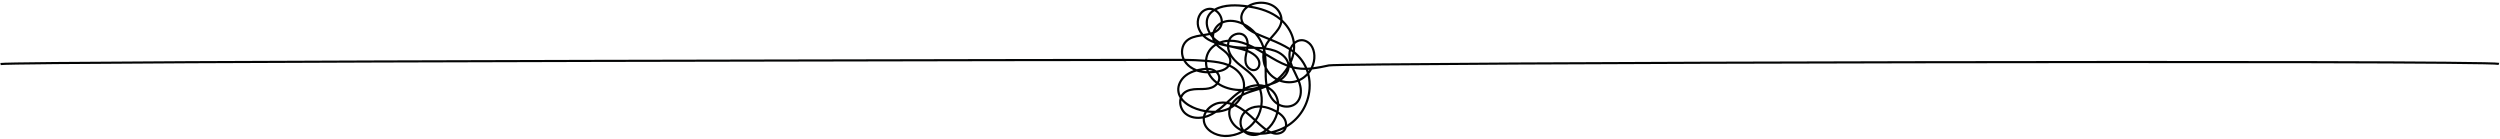
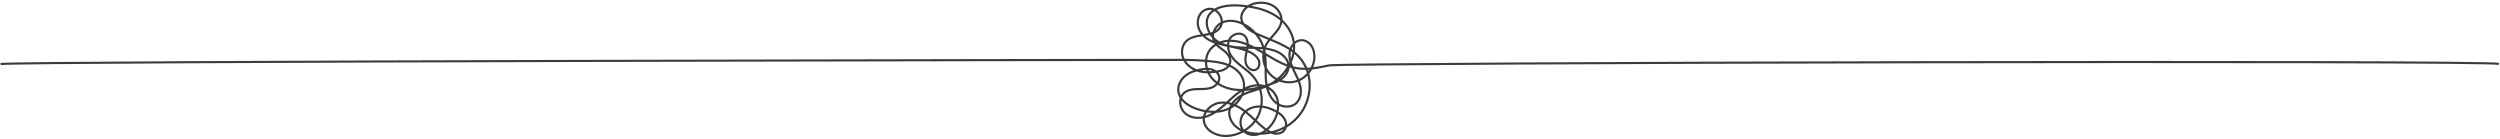
<svg xmlns="http://www.w3.org/2000/svg" width="100%" height="100%" viewBox="0 0 21260 1182" version="1.1" xml:space="preserve" style="fill-rule:evenodd;clip-rule:evenodd;stroke-linejoin:round;stroke-miterlimit:2;">
-   <g id="chaos5" transform="matrix(23.5983,0,0,23.5983,9196.75,-611.062)">
-     <path d="M61.172,27.998C64.292,28.507 68.36,29.66 71.622,32.262C71.399,30.902 70.586,29.575 69.375,28.683C67.973,27.65 66.079,27.155 64.05,27.295C63,27.366 62.023,27.611 61.172,27.998ZM53.697,33.01C54.923,33.01 56.216,33.264 57.509,33.769C57.468,33.664 57.43,33.558 57.397,33.45C57.021,32.237 57.211,30.992 57.96,29.754C58.244,29.285 58.601,28.859 59.019,28.478C56.231,28.134 51.875,27.901 48.718,29.477C50.011,30.374 50.887,31.918 50.958,33.486C51.807,33.167 52.731,33.01 53.697,33.01ZM49.975,34.885C49.285,35.385 48.707,36.068 48.317,36.845C49.13,36.337 49.694,35.663 49.975,34.885ZM47.943,29.917C47.703,30.072 47.473,30.24 47.253,30.422C45.711,31.701 45.48,33.32 45.556,34.452C45.628,35.506 45.995,36.606 46.573,37.613C46.806,37.542 47.033,37.464 47.257,37.375C47.264,37.355 47.271,37.334 47.277,37.314C47.764,35.836 48.841,34.548 50.176,33.835C50.18,33.747 50.18,33.658 50.177,33.569C50.128,32.094 49.233,30.636 47.943,29.917ZM46.267,29.468C45.603,29.468 44.932,29.669 44.292,30.069C42.49,31.193 41.776,33.934 42.701,36.178C43.015,36.937 43.428,37.588 43.92,38.151C44.548,38.059 45.18,37.958 45.795,37.818C45.216,36.756 44.849,35.609 44.773,34.505C44.646,32.619 45.33,30.999 46.753,29.819C46.856,29.732 46.963,29.649 47.07,29.568C46.806,29.501 46.536,29.468 46.267,29.468ZM47.01,38.299C47.021,38.315 47.031,38.33 47.042,38.346C47.045,38.325 47.048,38.306 47.05,38.285C47.036,38.29 47.023,38.294 47.01,38.299ZM62.896,37.547C62.938,37.566 62.978,37.584 63.017,37.602C64.307,38.188 65.649,38.734 66.947,39.262C67.221,39.373 67.495,39.485 67.77,39.598C68.077,39.23 68.396,38.871 68.708,38.518C70.137,36.906 71.485,35.382 71.666,33.407C71.669,33.381 71.671,33.354 71.673,33.327C68.431,30.481 64.159,29.27 60.952,28.758C60.709,28.719 60.417,28.672 60.085,28.623C59.484,29.051 58.989,29.569 58.632,30.16C58.003,31.198 57.839,32.228 58.147,33.219C58.263,33.594 58.44,33.95 58.658,34.284C60.265,35.099 61.7,36.215 62.896,37.547ZM44.608,38.839C45.376,39.515 46.275,40.037 47.248,40.459C47.152,40.183 47.084,39.897 47.045,39.603C46.746,39.264 46.47,38.902 46.22,38.524C45.69,38.656 45.149,38.754 44.608,38.839ZM48.301,40.869C48.369,40.894 48.438,40.917 48.506,40.94C48.408,40.869 48.312,40.796 48.217,40.721C48.244,40.772 48.273,40.821 48.301,40.869ZM53.737,40.18C55.528,40.199 57.455,40.604 59.489,41.389C59.422,40.515 59.153,39.627 58.469,39.021C57.939,38.551 57.206,38.344 56.397,38.428C55.433,38.532 54.534,39.035 53.994,39.775C53.9,39.904 53.815,40.038 53.737,40.18ZM50.822,41.337C51.348,41.565 51.89,41.755 52.445,41.913C52.47,41.605 52.517,41.302 52.588,41.009C52.476,41.02 52.364,41.031 52.253,41.046C51.763,41.107 51.284,41.205 50.822,41.337ZM63.956,38.872C64.762,40.008 65.408,41.255 65.863,42.576C66.041,42.147 66.252,41.73 66.495,41.33C66.726,40.953 66.983,40.589 67.256,40.235C67.055,40.153 66.853,40.071 66.651,39.989C65.765,39.627 64.856,39.258 63.956,38.872ZM53.216,42.113C55.172,42.565 57.258,42.676 59.296,42.701L59.462,42.703C59.478,42.553 59.491,42.396 59.499,42.236C59.431,42.208 59.362,42.181 59.295,42.155C57.192,41.334 55.185,40.937 53.411,40.965C53.301,41.328 53.236,41.714 53.216,42.113ZM60.251,42.71L60.542,42.713C60.565,42.713 60.589,42.713 60.611,42.714C60.496,42.661 60.381,42.609 60.265,42.558C60.261,42.609 60.256,42.659 60.251,42.71ZM62.445,42.736C63.341,42.754 64.24,42.79 65.135,42.868C64.547,41.146 63.614,39.551 62.418,38.189C61.283,37.646 59.297,36.527 58.133,34.899C58.132,34.899 58.131,34.898 58.13,34.898C55.569,33.647 52.958,33.452 50.916,34.349C50.727,35.638 49.965,36.745 48.718,37.52C48.456,37.683 48.187,37.824 47.91,37.95C47.804,38.399 47.767,38.844 47.799,39.272C48.274,39.781 48.808,40.227 49.379,40.583C49.524,40.674 49.672,40.761 49.821,40.844C50.558,40.565 51.343,40.368 52.155,40.267C52.387,40.239 52.62,40.217 52.856,40.202C52.992,39.885 53.161,39.586 53.361,39.312C54.029,38.398 55.132,37.776 56.313,37.648C57.335,37.537 58.291,37.816 58.988,38.433C59.815,39.166 60.258,40.3 60.291,41.714C61.021,42.026 61.738,42.37 62.445,42.736ZM68.532,39.911C70.762,40.835 73.003,41.835 75.065,43.133C75.334,42.524 75.705,41.948 76.161,41.459C75.876,39.074 74.827,36.776 73.039,34.702C72.825,34.455 72.605,34.217 72.377,33.989C72.012,35.971 70.633,37.529 69.296,39.037C69.041,39.325 68.783,39.615 68.532,39.911ZM58.796,43.478C58.969,43.532 59.141,43.589 59.312,43.649C59.322,43.595 59.333,43.54 59.344,43.487L59.286,43.487C59.123,43.484 58.959,43.482 58.796,43.478ZM75.731,43.566C75.886,43.671 76.038,43.78 76.189,43.889C76.23,43.46 76.246,43.033 76.239,42.608C76.037,42.909 75.866,43.233 75.731,43.566ZM63.995,43.575C64.443,43.829 64.888,44.087 65.329,44.348C65.36,44.19 65.396,44.033 65.435,43.877C65.418,43.812 65.4,43.745 65.383,43.68C64.922,43.634 64.459,43.601 63.995,43.575ZM49.219,41.987C49.686,42.429 50.226,42.826 50.782,43.237C51.042,43.428 51.301,43.619 51.553,43.815C52.108,44.247 52.705,44.796 53.175,45.44C53.134,45.358 53.094,45.275 53.055,45.191C52.69,44.4 52.486,43.569 52.439,42.756C51.374,42.531 50.283,42.291 49.219,41.987ZM75.482,44.348C75.457,44.458 75.436,44.57 75.418,44.68C75.293,45.471 75.326,46.266 75.457,47.038C75.735,46.286 75.94,45.531 76.069,44.78C75.878,44.632 75.683,44.489 75.482,44.348ZM37.192,47.082C39.64,47.102 42.086,47.209 44.529,47.406C44.653,46.204 45.034,45.053 45.685,44.052C46.261,43.166 47.046,42.397 47.976,41.783C47.911,41.699 47.849,41.614 47.789,41.525C46.211,40.949 44.754,40.164 43.613,38.988L42.997,39.077C41.117,39.359 39.203,39.801 37.936,41.118C36.538,42.573 36.221,45.001 37.163,47.021C37.173,47.041 37.183,47.062 37.192,47.082ZM66.526,43.028C67.637,43.188 68.732,43.434 69.799,43.813C71.818,44.531 74.169,46.138 74.847,48.466C74.876,48.406 74.904,48.345 74.934,48.283C74.607,47.107 74.441,45.837 74.643,44.559C74.678,44.335 74.728,44.111 74.792,43.888C72.674,42.535 70.334,41.502 68.01,40.544C67.702,40.933 67.414,41.33 67.165,41.739C66.914,42.15 66.701,42.582 66.526,43.028ZM45.327,47.473C45.629,47.5 45.93,47.528 46.231,47.557C48.33,47.762 50.75,48.057 52.981,48.958C53.123,48.673 53.214,48.374 53.243,48.073C53.394,46.576 52.145,45.268 51.071,44.434C50.825,44.242 50.571,44.056 50.317,43.868C49.69,43.406 49.049,42.934 48.498,42.378C47.619,42.942 46.878,43.655 46.343,44.48C45.771,45.361 45.436,46.391 45.327,47.473ZM66.474,45.031C66.615,45.115 66.758,45.201 66.899,45.286C69.243,46.698 71.644,48.141 74.192,49.113C73.793,46.839 71.493,45.248 69.535,44.551C68.481,44.176 67.385,43.938 66.27,43.784C66.261,43.816 66.252,43.848 66.243,43.879C66.335,44.261 66.41,44.645 66.474,45.031ZM75.214,49.473C75.255,49.487 75.295,49.499 75.336,49.512C75.316,49.459 75.297,49.406 75.277,49.353C75.256,49.393 75.235,49.433 75.214,49.473ZM76.916,44.45C78.889,46.062 80.388,48.049 81.355,50.291C81.773,50.275 82.19,50.245 82.608,50.207C83.271,48.877 83.612,47.39 83.537,45.898C83.488,44.934 83.247,43.544 82.375,42.396C81.604,41.378 80.417,40.716 79.295,40.769C78.408,40.78 77.619,41.157 76.984,41.737C77.063,42.633 77.04,43.539 76.916,44.45ZM76.288,49.786C76.701,49.893 77.119,49.985 77.541,50.06C78.523,50.234 79.511,50.308 80.5,50.308C79.64,48.43 78.381,46.749 76.762,45.346C76.597,46.136 76.355,46.928 76.035,47.717C75.95,47.929 75.861,48.138 75.768,48.345C75.919,48.846 76.099,49.328 76.288,49.786ZM59.884,44.711C59.588,46.035 59.309,47.285 59.578,48.51C59.771,49.384 60.44,50.221 61.244,50.592C61.62,50.765 62.192,50.907 62.769,50.603C63.644,50.137 63.89,48.943 63.623,48.057C63.365,47.196 62.693,46.389 61.627,45.658C61.065,45.275 60.483,44.968 59.884,44.711ZM37.643,47.871C38.512,49.171 39.876,50.218 41.532,50.844C42.116,50.696 42.737,50.572 43.397,50.474C43.801,50.413 44.25,50.358 44.722,50.331C44.558,49.621 44.478,48.901 44.485,48.19C42.207,48.006 39.925,47.9 37.643,47.871ZM45.546,50.323C46.119,50.343 46.706,50.426 47.273,50.612C47.776,50.777 48.234,51.022 48.628,51.325C49.586,51.183 50.68,50.96 51.594,50.409C51.96,50.189 52.277,49.921 52.534,49.625C50.44,48.809 48.15,48.532 46.154,48.338C45.866,48.31 45.577,48.282 45.289,48.257C45.289,48.943 45.375,49.639 45.546,50.323ZM81.663,51.063C81.718,51.212 81.77,51.362 81.82,51.513C81.933,51.357 82.041,51.197 82.144,51.033C81.983,51.045 81.823,51.055 81.663,51.063ZM43.154,51.306C43.768,51.43 44.41,51.507 45.087,51.537C45.033,51.395 44.983,51.251 44.937,51.108C44.431,51.125 43.944,51.185 43.512,51.249C43.392,51.268 43.272,51.286 43.154,51.306ZM45.786,51.121C45.837,51.266 45.892,51.409 45.95,51.551C46.402,51.546 46.869,51.522 47.352,51.479C47.247,51.434 47.14,51.394 47.029,51.358C46.626,51.225 46.205,51.153 45.786,51.121ZM66.773,50.194C67.08,50.852 67.47,51.471 67.94,52.031C68.656,52.884 69.541,53.576 70.521,54.09C71.904,52.907 73.106,51.49 74.066,49.905C71.44,48.925 68.995,47.463 66.607,46.027C66.76,47.413 66.774,48.815 66.773,50.194ZM73.811,51.694C73.113,52.64 72.328,53.512 71.471,54.297C71.622,54.197 71.77,54.091 71.914,53.981C72.767,53.33 73.415,52.537 73.811,51.694ZM76.685,50.688C76.695,50.71 76.705,50.733 76.716,50.754C76.926,51.206 77.147,51.655 77.367,52.103C77.731,52.841 78.1,53.592 78.425,54.364C79.494,53.862 80.444,53.133 81.228,52.252C81.111,51.859 80.98,51.471 80.831,51.091C79.7,51.103 78.547,51.034 77.404,50.831C77.163,50.789 76.923,50.74 76.685,50.688ZM72.176,54.763C73.972,55.297 75.929,55.293 77.699,54.663C77.382,53.91 77.02,53.174 76.663,52.449C76.44,51.995 76.218,51.542 76.005,51.086C75.908,50.879 75.812,50.665 75.715,50.445C75.481,50.379 75.248,50.309 75.018,50.235C74.871,51.84 73.922,53.436 72.391,54.604C72.319,54.658 72.248,54.711 72.176,54.763ZM46.315,52.328C46.614,52.892 46.978,53.427 47.402,53.917C47.846,54.428 48.349,54.897 48.903,55.319C49.204,54.793 49.347,54.206 49.238,53.611C49.141,53.072 48.838,52.564 48.394,52.151C47.671,52.247 46.98,52.307 46.315,52.328ZM66.769,51.777C66.771,53.187 66.806,54.69 67.035,56.171C67.354,56.074 67.675,55.975 67.995,55.869C68.645,55.499 69.27,55.082 69.865,54.622C68.911,54.081 68.05,53.381 67.34,52.535C67.135,52.292 66.945,52.039 66.769,51.777ZM64.109,56.232C64.725,56.262 65.321,56.355 65.889,56.513C66.019,56.476 66.148,56.438 66.277,56.4C65.974,54.522 65.981,52.633 65.985,50.922L65.986,50.758C65.986,50.625 65.987,50.491 65.987,50.358C65.273,48.746 65.005,46.937 65.2,45.183C64.231,44.608 63.247,44.04 62.246,43.516C61.675,43.506 61.104,43.501 60.537,43.497L60.141,43.494C60.134,43.53 60.127,43.565 60.121,43.601C60.1,43.711 60.077,43.821 60.055,43.931C60.743,44.216 61.415,44.564 62.07,45.011C63.288,45.846 64.064,46.794 64.375,47.831C64.727,49.003 64.413,50.615 63.138,51.295C62.467,51.653 61.679,51.656 60.915,51.304C59.9,50.835 59.055,49.781 58.813,48.678C58.505,47.281 58.817,45.882 59.121,44.531C59.129,44.494 59.137,44.458 59.145,44.423C58.123,44.058 57.057,43.806 55.956,43.545L55.102,43.341C54.502,43.195 53.876,43.06 53.236,42.925C53.3,43.572 53.477,44.231 53.768,44.863C54.584,46.638 56.13,48.029 57.385,49.043C57.777,49.36 58.177,49.669 58.577,49.978C59.69,50.839 60.841,51.731 61.825,52.787C62.772,53.805 63.536,54.974 64.109,56.232ZM53.699,49.275C55.873,50.313 57.512,51.879 58.349,53.737C58.878,54.909 59.056,56.145 58.958,57.363C60.376,56.676 61.844,56.297 63.243,56.232C62.725,55.174 62.058,54.19 61.251,53.323C60.311,52.312 59.186,51.441 58.097,50.599C57.692,50.285 57.289,49.973 56.893,49.653C55.855,48.815 54.627,47.728 53.719,46.368C53.961,46.917 54.088,47.515 54.024,48.151C53.985,48.534 53.874,48.913 53.699,49.275ZM63.592,57.005C62.403,57.017 61.148,57.281 59.911,57.794C61.171,57.651 62.415,57.409 63.636,57.114C63.621,57.078 63.606,57.041 63.592,57.005ZM49.552,55.777C51.5,57.048 53.973,57.808 56.666,57.922C57.078,57.94 57.49,57.943 57.898,57.934C57.974,57.889 58.05,57.844 58.127,57.801C58.309,56.55 58.179,55.267 57.634,54.059C56.863,52.35 55.328,50.903 53.283,49.945C52.948,50.382 52.513,50.772 51.998,51.081C51.155,51.589 50.207,51.846 49.323,52.006C49.674,52.446 49.914,52.946 50.01,53.47C50.161,54.302 49.961,55.092 49.552,55.777ZM58.745,58.684C58.687,58.927 58.617,59.168 58.538,59.407C59.398,59.018 60.292,58.699 61.185,58.411C60.379,58.539 59.565,58.634 58.745,58.684ZM41.494,51.665C40.021,52.066 38.81,52.642 37.822,53.407C36.112,54.736 35.143,56.702 35.291,58.54C35.343,59.171 35.509,59.75 35.759,60.279C35.972,59.886 36.243,59.531 36.568,59.224C38.025,57.847 40.194,57.641 41.699,57.606C42.023,57.598 42.351,57.596 42.678,57.594C44.052,57.586 45.474,57.577 46.736,57.109C47.368,56.875 47.979,56.465 48.441,55.952C47.839,55.494 47.292,54.987 46.811,54.431C46.25,53.785 45.789,53.077 45.429,52.333C44.107,52.306 42.9,52.115 41.785,51.762C41.688,51.731 41.591,51.698 41.494,51.665ZM67.455,58.069C68.04,60.034 69.067,61.632 70.402,62.669C70.397,62.632 70.391,62.595 70.385,62.558C70.059,60.624 69.051,59.086 67.455,58.069ZM53.178,62.709C53.478,62.777 53.773,62.856 54.063,62.946C54.863,61.784 56.039,60.746 57.514,59.923C57.665,59.573 57.795,59.215 57.899,58.852C56.19,59.931 54.662,61.334 53.178,62.709ZM54.834,63.212C54.907,63.24 54.98,63.269 55.052,63.298C55.691,62.735 56.267,62.071 56.745,61.342C55.975,61.905 55.331,62.535 54.834,63.212ZM71.255,63.231C73.218,64.301 75.737,64.103 77.174,62.742C78.74,61.262 78.876,58.819 78.481,57.026C78.359,56.473 78.19,55.928 77.99,55.392C75.851,56.161 73.457,56.087 71.332,55.303C70.379,55.85 69.346,56.249 68.314,56.59C67.995,56.77 67.672,56.939 67.344,57.096C69.441,58.217 70.759,60.057 71.158,62.428C71.202,62.692 71.234,62.959 71.255,63.231ZM36.24,61.107C37.732,63.247 40.535,64.385 41.574,64.747C42.653,65.123 43.73,65.399 44.785,65.574C45.92,63.99 47.773,62.859 49.626,62.567C50.504,62.427 51.37,62.432 52.207,62.537L52.548,62.223C53.865,61.003 55.213,59.755 56.701,58.708C56.679,58.707 56.655,58.706 56.633,58.705C53.784,58.584 51.162,57.773 49.09,56.41C48.525,57.057 47.775,57.561 47.009,57.845C45.616,58.361 44.125,58.369 42.683,58.378C42.359,58.38 42.037,58.382 41.717,58.389C40.342,58.422 38.368,58.603 37.107,59.794C36.724,60.156 36.432,60.602 36.24,61.107ZM55.834,63.64C56.963,64.174 57.971,64.823 58.807,65.445C58.884,65.501 58.961,65.559 59.037,65.617C60.264,64.587 61.914,63.962 63.703,63.888C63.947,63.876 64.192,63.877 64.44,63.887C64.713,62.042 64.575,60.136 64.058,58.342C63.67,58.465 63.283,58.582 62.9,58.699C61.503,59.125 60.058,59.566 58.725,60.185C58.513,60.283 58.306,60.387 58.106,60.493C57.551,61.676 56.764,62.757 55.834,63.64ZM52.464,63.368C51.625,64.14 50.756,64.913 49.838,65.625C51.059,65.425 52.202,65.061 53.233,64.533C53.345,64.23 53.48,63.93 53.639,63.637C53.255,63.526 52.863,63.435 52.464,63.368ZM65.223,63.947C66.747,64.124 68.35,64.651 70.008,65.521C70.114,65.577 70.226,65.637 70.341,65.7C70.461,65.026 70.514,64.351 70.494,63.692C68.677,62.538 67.305,60.526 66.617,57.991C66.579,57.849 66.542,57.705 66.508,57.562C66.471,57.545 66.435,57.53 66.397,57.515C65.872,57.729 65.337,57.921 64.801,58.101C65.35,59.991 65.5,62 65.223,63.947ZM45.697,65.702C46.578,65.802 47.443,65.832 48.282,65.789C49.392,65.034 50.431,64.153 51.424,63.255C50.873,63.228 50.314,63.253 49.748,63.342C48.233,63.58 46.716,64.47 45.697,65.702ZM45.183,66.428C44.963,66.792 44.786,67.178 44.663,67.578C44.91,67.506 45.149,67.425 45.379,67.339C45.937,67.127 46.476,66.872 46.999,66.582C46.401,66.564 45.796,66.512 45.183,66.428ZM36.006,62.074C35.977,62.317 35.966,62.567 35.977,62.823C36.031,64.275 36.729,65.714 37.796,66.577C39.547,67.995 41.832,68.169 43.788,67.79C43.898,67.266 44.087,66.764 44.339,66.292C43.341,66.109 42.329,65.841 41.316,65.488C39.006,64.683 37.184,63.491 36.006,62.074ZM59.668,66.114C60.693,66.945 61.664,67.844 62.608,68.726C62.938,68.226 63.23,67.702 63.48,67.156C63.846,66.358 64.118,65.522 64.301,64.667C64.108,64.66 63.922,64.663 63.736,64.671C62.182,64.737 60.749,65.256 59.668,66.114ZM71.055,66.124C71.923,66.679 72.855,67.44 73.474,68.479C73.912,69.215 74.131,70.041 74.131,70.833C78.525,68.028 81.407,63.239 81.803,57.892C81.924,56.244 81.805,54.652 81.461,53.145C80.669,53.949 79.743,54.617 78.716,55.094C78.931,55.668 79.114,56.254 79.247,56.858C79.689,58.86 79.517,61.607 77.713,63.313C76.108,64.83 73.487,65.135 71.28,64.12C71.269,64.781 71.191,65.454 71.055,66.124ZM63.19,69.267C64.102,70.115 65.042,70.974 66.021,71.749C66.218,71.906 66.424,72.066 66.639,72.221C66.913,71.987 67.183,71.731 67.446,71.456C68.752,70.098 69.698,68.329 70.166,66.504C69.999,66.407 69.824,66.311 69.643,66.215C68.055,65.382 66.529,64.881 65.089,64.721C64.897,65.67 64.599,66.598 64.192,67.483C63.907,68.106 63.57,68.701 63.19,69.267ZM53.876,65.08C53.757,65.468 53.683,65.863 53.656,66.261C53.523,68.231 54.642,70.366 56.504,71.703C56.801,71.916 57.117,72.113 57.451,72.292C56.639,70.652 56.781,68.489 57.91,66.849C58.076,66.609 58.26,66.38 58.46,66.164C58.42,66.134 58.38,66.104 58.339,66.073C57.462,65.422 56.388,64.738 55.186,64.205C54.797,64.516 54.39,64.792 53.969,65.029C53.938,65.046 53.907,65.063 53.876,65.08ZM59.081,66.649C58.889,66.851 58.713,67.066 58.557,67.294C57.423,68.941 57.44,71.19 58.572,72.604C59.953,71.759 61.179,70.661 62.152,69.372C61.164,68.45 60.149,67.506 59.081,66.649ZM67.31,72.677C67.629,72.877 67.964,73.062 68.314,73.216C69.665,72.908 70.987,72.457 72.251,71.866C72.614,71.697 72.97,71.515 73.316,71.321C73.433,70.536 73.26,69.653 72.8,68.881C72.377,68.171 71.747,67.537 70.858,66.936C70.336,68.808 69.352,70.607 68.013,71.999C67.782,72.239 67.548,72.465 67.31,72.677ZM66.675,73.201C66.498,73.336 66.321,73.463 66.142,73.583C66.455,73.548 66.768,73.505 67.078,73.455C66.94,73.373 66.807,73.288 66.675,73.201ZM69.789,73.64C70.831,73.756 72.09,73.486 72.798,72.577C72.838,72.527 72.876,72.474 72.911,72.419C72.803,72.473 72.693,72.526 72.583,72.577C71.677,73 70.742,73.355 69.789,73.64ZM59.312,73.06C60.331,73.374 61.468,73.574 62.715,73.658C63.231,73.694 63.748,73.704 64.266,73.7C64.852,73.464 65.434,73.138 66.001,72.726C65.84,72.605 65.684,72.484 65.532,72.364C64.558,71.591 63.629,70.746 62.728,69.908C61.782,71.144 60.617,72.21 59.312,73.06ZM44.486,68.438C44.45,68.782 44.455,69.134 44.507,69.489C44.959,72.583 48.47,74.378 51.544,74.496C53.614,74.563 55.655,74.101 57.497,73.195C56.978,72.946 56.493,72.66 56.047,72.34C53.937,70.826 52.721,68.477 52.873,66.208C52.889,65.981 52.917,65.754 52.959,65.53C51.618,66.114 50.127,66.457 48.545,66.559C47.637,67.162 46.68,67.684 45.656,68.073C45.289,68.211 44.897,68.335 44.486,68.438ZM51.985,75.289C51.828,75.289 51.672,75.285 51.515,75.28C48.124,75.15 44.244,73.115 43.731,69.603C43.682,69.265 43.667,68.932 43.683,68.605C41.592,68.96 39.184,68.711 37.302,67.187C36.046,66.17 35.257,64.55 35.192,62.853C35.17,62.273 35.235,61.719 35.382,61.205C34.882,60.388 34.583,59.512 34.51,58.603C34.34,56.504 35.425,54.277 37.342,52.788C38.194,52.125 39.196,51.596 40.366,51.192C38.784,50.411 37.508,49.253 36.717,47.864C30.812,47.846 -383.639,48.347 -389.453,49.359L-389.588,48.585C-383.856,47.589 30.524,47.081 36.332,47.078C35.407,44.828 35.817,42.193 37.37,40.575C38.805,39.084 40.96,38.589 42.881,38.302L43.008,38.283C42.604,37.753 42.256,37.155 41.977,36.477C41.027,34.174 41.48,30.899 43.876,29.403C45.177,28.591 46.59,28.46 47.898,29.022C51.306,27.042 56.096,27.281 59.895,27.806C61.026,27.075 62.443,26.617 63.997,26.512C66.205,26.367 68.288,26.908 69.84,28.052C71.463,29.247 72.458,31.141 72.468,32.988C72.874,33.363 73.264,33.762 73.633,34.191C75.396,36.234 76.481,38.486 76.869,40.826C77.561,40.316 78.381,39.995 79.285,39.984L79.329,39.984C80.689,39.984 82.091,40.723 83,41.921C83.785,42.956 84.242,44.318 84.32,45.859C84.395,47.32 84.101,48.777 83.516,50.11C85.391,49.878 87.261,49.477 89.101,49.082C93.522,48.135 506.427,47.156 510.917,48.541L510.684,49.291C506.392,47.966 93.785,48.881 89.265,49.849C87.239,50.283 85.178,50.726 83.101,50.948C82.811,51.472 82.474,51.971 82.096,52.435C82.557,54.172 82.727,56.026 82.585,57.949C82.155,63.763 78.916,68.946 74.01,71.827C73.895,72.281 73.696,72.702 73.416,73.06C72.544,74.178 70.929,74.682 69.297,74.356C68.93,74.281 68.577,74.171 68.238,74.036C66.982,74.305 65.703,74.455 64.42,74.482C64.057,74.619 63.692,74.726 63.327,74.8C61.512,75.172 59.646,74.697 58.428,73.59C56.461,74.675 54.236,75.288 51.985,75.289Z" style="fill:rgb(3,4,4);fill-rule:nonzero;" />
+   <g id="chaos5_100" transform="matrix(23.5983,0,0,23.5978,9196.75,-611.049)">
+     <path d="M61.172,27.998C64.292,28.507 68.36,29.66 71.622,32.262C71.399,30.902 70.586,29.575 69.375,28.683C67.973,27.65 66.079,27.155 64.05,27.295C63,27.366 62.023,27.611 61.172,27.998ZM53.697,33.01C54.923,33.01 56.216,33.264 57.509,33.769C57.468,33.664 57.43,33.558 57.397,33.45C57.021,32.237 57.211,30.992 57.96,29.754C58.244,29.285 58.601,28.859 59.019,28.478C56.231,28.134 51.875,27.901 48.718,29.477C50.011,30.374 50.887,31.918 50.958,33.486C51.807,33.167 52.731,33.01 53.697,33.01ZM49.975,34.885C49.285,35.385 48.707,36.068 48.317,36.845C49.13,36.337 49.694,35.663 49.975,34.885ZM47.943,29.917C47.703,30.072 47.473,30.24 47.253,30.422C45.711,31.701 45.48,33.32 45.556,34.452C45.628,35.506 45.995,36.606 46.573,37.613C46.806,37.542 47.033,37.464 47.257,37.375C47.264,37.355 47.271,37.334 47.277,37.314C47.764,35.836 48.841,34.548 50.176,33.835C50.18,33.747 50.18,33.658 50.177,33.569C50.128,32.094 49.233,30.636 47.943,29.917ZM46.267,29.468C45.603,29.468 44.932,29.669 44.292,30.069C42.49,31.193 41.776,33.934 42.701,36.178C43.015,36.937 43.428,37.588 43.92,38.151C44.548,38.059 45.18,37.958 45.795,37.818C45.216,36.756 44.849,35.609 44.773,34.505C44.646,32.619 45.33,30.999 46.753,29.819C46.856,29.732 46.963,29.649 47.07,29.568C46.806,29.501 46.536,29.468 46.267,29.468ZM47.01,38.299C47.021,38.315 47.031,38.33 47.042,38.346C47.045,38.325 47.048,38.306 47.05,38.285C47.036,38.29 47.023,38.294 47.01,38.299ZM62.896,37.547C62.938,37.566 62.978,37.584 63.017,37.602C64.307,38.188 65.649,38.734 66.947,39.262C67.221,39.373 67.495,39.485 67.77,39.598C68.077,39.23 68.396,38.871 68.708,38.518C70.137,36.906 71.485,35.382 71.666,33.407C71.669,33.381 71.671,33.354 71.673,33.327C68.431,30.481 64.159,29.27 60.952,28.758C60.709,28.719 60.417,28.672 60.085,28.623C59.484,29.051 58.989,29.569 58.632,30.16C58.003,31.198 57.839,32.228 58.147,33.219C58.263,33.594 58.44,33.95 58.658,34.284C60.265,35.099 61.7,36.215 62.896,37.547ZM44.608,38.839C45.376,39.515 46.275,40.037 47.248,40.459C47.152,40.183 47.084,39.897 47.045,39.603C46.746,39.264 46.47,38.902 46.22,38.524C45.69,38.656 45.149,38.754 44.608,38.839ZM48.301,40.869C48.369,40.894 48.438,40.917 48.506,40.94C48.408,40.869 48.312,40.796 48.217,40.721C48.244,40.772 48.273,40.821 48.301,40.869ZM53.737,40.18C55.528,40.199 57.455,40.604 59.489,41.389C59.422,40.515 59.153,39.627 58.469,39.021C57.939,38.551 57.206,38.344 56.397,38.428C55.433,38.532 54.534,39.035 53.994,39.775C53.9,39.904 53.815,40.038 53.737,40.18ZM50.822,41.337C51.348,41.565 51.89,41.755 52.445,41.913C52.47,41.605 52.517,41.302 52.588,41.009C52.476,41.02 52.364,41.031 52.253,41.046C51.763,41.107 51.284,41.205 50.822,41.337ZM63.956,38.872C64.762,40.008 65.408,41.255 65.863,42.576C66.041,42.147 66.252,41.73 66.495,41.33C66.726,40.953 66.983,40.589 67.256,40.235C67.055,40.153 66.853,40.071 66.651,39.989C65.765,39.627 64.856,39.258 63.956,38.872ZM53.216,42.113C55.172,42.565 57.258,42.676 59.296,42.701L59.462,42.703C59.478,42.553 59.491,42.396 59.499,42.236C59.431,42.208 59.362,42.181 59.295,42.155C57.192,41.334 55.185,40.937 53.411,40.965C53.301,41.328 53.236,41.714 53.216,42.113ZM60.251,42.71L60.542,42.713C60.565,42.713 60.589,42.713 60.611,42.714C60.496,42.661 60.381,42.609 60.265,42.558C60.261,42.609 60.256,42.659 60.251,42.71ZM62.445,42.736C63.341,42.754 64.24,42.79 65.135,42.868C64.547,41.146 63.614,39.551 62.418,38.189C61.283,37.646 59.297,36.527 58.133,34.899C58.132,34.899 58.131,34.898 58.13,34.898C55.569,33.647 52.958,33.452 50.916,34.349C50.727,35.638 49.965,36.745 48.718,37.52C48.456,37.683 48.187,37.824 47.91,37.95C47.804,38.399 47.767,38.844 47.799,39.272C48.274,39.781 48.808,40.227 49.379,40.583C49.524,40.674 49.672,40.761 49.821,40.844C50.558,40.565 51.343,40.368 52.155,40.267C52.387,40.239 52.62,40.217 52.856,40.202C52.992,39.885 53.161,39.586 53.361,39.312C54.029,38.398 55.132,37.776 56.313,37.648C57.335,37.537 58.291,37.816 58.988,38.433C59.815,39.166 60.258,40.3 60.291,41.714C61.021,42.026 61.738,42.37 62.445,42.736ZM68.532,39.911C70.762,40.835 73.003,41.835 75.065,43.133C75.334,42.524 75.705,41.948 76.161,41.459C75.876,39.074 74.827,36.776 73.039,34.702C72.825,34.455 72.605,34.217 72.377,33.989C72.012,35.971 70.633,37.529 69.296,39.037C69.041,39.325 68.783,39.615 68.532,39.911ZM58.796,43.478C58.969,43.532 59.141,43.589 59.312,43.649C59.322,43.595 59.333,43.54 59.344,43.487L59.286,43.487C59.123,43.484 58.959,43.482 58.796,43.478ZM75.731,43.566C75.886,43.671 76.038,43.78 76.189,43.889C76.23,43.46 76.246,43.033 76.239,42.608C76.037,42.909 75.866,43.233 75.731,43.566ZM63.995,43.575C64.443,43.829 64.888,44.087 65.329,44.348C65.36,44.19 65.396,44.033 65.435,43.877C65.418,43.812 65.4,43.745 65.383,43.68C64.922,43.634 64.459,43.601 63.995,43.575ZM49.219,41.987C49.686,42.429 50.226,42.826 50.782,43.237C51.042,43.428 51.301,43.619 51.553,43.815C52.108,44.247 52.705,44.796 53.175,45.44C53.134,45.358 53.094,45.275 53.055,45.191C52.69,44.4 52.486,43.569 52.439,42.756C51.374,42.531 50.283,42.291 49.219,41.987ZM75.482,44.348C75.457,44.458 75.436,44.57 75.418,44.68C75.293,45.471 75.326,46.266 75.457,47.038C75.735,46.286 75.94,45.531 76.069,44.78C75.878,44.632 75.683,44.489 75.482,44.348ZM37.192,47.082C39.64,47.102 42.086,47.209 44.529,47.406C44.653,46.204 45.034,45.053 45.685,44.052C46.261,43.166 47.046,42.397 47.976,41.783C47.911,41.699 47.849,41.614 47.789,41.525C46.211,40.949 44.754,40.164 43.613,38.988L42.997,39.077C41.117,39.359 39.203,39.801 37.936,41.118C36.538,42.573 36.221,45.001 37.163,47.021C37.173,47.041 37.183,47.062 37.192,47.082ZM66.526,43.028C67.637,43.188 68.732,43.434 69.799,43.813C71.818,44.531 74.169,46.138 74.847,48.466C74.876,48.406 74.904,48.345 74.934,48.283C74.607,47.107 74.441,45.837 74.643,44.559C74.678,44.335 74.728,44.111 74.792,43.888C72.674,42.535 70.334,41.502 68.01,40.544C67.702,40.933 67.414,41.33 67.165,41.739C66.914,42.15 66.701,42.582 66.526,43.028ZM45.327,47.473C45.629,47.5 45.93,47.528 46.231,47.557C48.33,47.762 50.75,48.057 52.981,48.958C53.123,48.673 53.214,48.374 53.243,48.073C53.394,46.576 52.145,45.268 51.071,44.434C50.825,44.242 50.571,44.056 50.317,43.868C49.69,43.406 49.049,42.934 48.498,42.378C47.619,42.942 46.878,43.655 46.343,44.48C45.771,45.361 45.436,46.391 45.327,47.473ZM66.474,45.031C66.615,45.115 66.758,45.201 66.899,45.286C69.243,46.698 71.644,48.141 74.192,49.113C73.793,46.839 71.493,45.248 69.535,44.551C68.481,44.176 67.385,43.938 66.27,43.784C66.261,43.816 66.252,43.848 66.243,43.879C66.335,44.261 66.41,44.645 66.474,45.031ZM75.214,49.473C75.255,49.487 75.295,49.499 75.336,49.512C75.316,49.459 75.297,49.406 75.277,49.353C75.256,49.393 75.235,49.433 75.214,49.473ZM76.916,44.45C78.889,46.062 80.388,48.049 81.355,50.291C81.773,50.275 82.19,50.245 82.608,50.207C83.271,48.877 83.612,47.39 83.537,45.898C83.488,44.934 83.247,43.544 82.375,42.396C81.604,41.378 80.417,40.716 79.295,40.769C78.408,40.78 77.619,41.157 76.984,41.737C77.063,42.633 77.04,43.539 76.916,44.45ZM76.288,49.786C76.701,49.893 77.119,49.985 77.541,50.06C78.523,50.234 79.511,50.308 80.5,50.308C79.64,48.43 78.381,46.749 76.762,45.346C76.597,46.136 76.355,46.928 76.035,47.717C75.95,47.929 75.861,48.138 75.768,48.345C75.919,48.846 76.099,49.328 76.288,49.786ZM59.884,44.711C59.588,46.035 59.309,47.285 59.578,48.51C59.771,49.384 60.44,50.221 61.244,50.592C61.62,50.765 62.192,50.907 62.769,50.603C63.644,50.137 63.89,48.943 63.623,48.057C63.365,47.196 62.693,46.389 61.627,45.658C61.065,45.275 60.483,44.968 59.884,44.711ZM37.643,47.871C38.512,49.171 39.876,50.218 41.532,50.844C42.116,50.696 42.737,50.572 43.397,50.474C43.801,50.413 44.25,50.358 44.722,50.331C44.558,49.621 44.478,48.901 44.485,48.19C42.207,48.006 39.925,47.9 37.643,47.871ZM45.546,50.323C46.119,50.343 46.706,50.426 47.273,50.612C47.776,50.777 48.234,51.022 48.628,51.325C49.586,51.183 50.68,50.96 51.594,50.409C51.96,50.189 52.277,49.921 52.534,49.625C50.44,48.809 48.15,48.532 46.154,48.338C45.866,48.31 45.577,48.282 45.289,48.257C45.289,48.943 45.375,49.639 45.546,50.323ZM81.663,51.063C81.718,51.212 81.77,51.362 81.82,51.513C81.933,51.357 82.041,51.197 82.144,51.033C81.983,51.045 81.823,51.055 81.663,51.063ZM43.154,51.306C43.768,51.43 44.41,51.507 45.087,51.537C45.033,51.395 44.983,51.251 44.937,51.108C44.431,51.125 43.944,51.185 43.512,51.249C43.392,51.268 43.272,51.286 43.154,51.306ZM45.786,51.121C45.837,51.266 45.892,51.409 45.95,51.551C46.402,51.546 46.869,51.522 47.352,51.479C47.247,51.434 47.14,51.394 47.029,51.358C46.626,51.225 46.205,51.153 45.786,51.121ZM66.773,50.194C67.08,50.852 67.47,51.471 67.94,52.031C68.656,52.884 69.541,53.576 70.521,54.09C71.904,52.907 73.106,51.49 74.066,49.905C71.44,48.925 68.995,47.463 66.607,46.027C66.76,47.413 66.774,48.815 66.773,50.194ZM73.811,51.694C73.113,52.64 72.328,53.512 71.471,54.297C71.622,54.197 71.77,54.091 71.914,53.981C72.767,53.33 73.415,52.537 73.811,51.694ZM76.685,50.688C76.695,50.71 76.705,50.733 76.716,50.754C76.926,51.206 77.147,51.655 77.367,52.103C77.731,52.841 78.1,53.592 78.425,54.364C79.494,53.862 80.444,53.133 81.228,52.252C81.111,51.859 80.98,51.471 80.831,51.091C79.7,51.103 78.547,51.034 77.404,50.831C77.163,50.789 76.923,50.74 76.685,50.688ZM72.176,54.763C73.972,55.297 75.929,55.293 77.699,54.663C77.382,53.91 77.02,53.174 76.663,52.449C76.44,51.995 76.218,51.542 76.005,51.086C75.908,50.879 75.812,50.665 75.715,50.445C75.481,50.379 75.248,50.309 75.018,50.235C74.871,51.84 73.922,53.436 72.391,54.604C72.319,54.658 72.248,54.711 72.176,54.763ZM46.315,52.328C46.614,52.892 46.978,53.427 47.402,53.917C47.846,54.428 48.349,54.897 48.903,55.319C49.204,54.793 49.347,54.206 49.238,53.611C49.141,53.072 48.838,52.564 48.394,52.151C47.671,52.247 46.98,52.307 46.315,52.328ZM66.769,51.777C66.771,53.187 66.806,54.69 67.035,56.171C67.354,56.074 67.675,55.975 67.995,55.869C68.645,55.499 69.27,55.082 69.865,54.622C68.911,54.081 68.05,53.381 67.34,52.535C67.135,52.292 66.945,52.039 66.769,51.777ZM64.109,56.232C64.725,56.262 65.321,56.355 65.889,56.513C66.019,56.476 66.148,56.438 66.277,56.4C65.974,54.522 65.981,52.633 65.985,50.922L65.986,50.758C65.986,50.625 65.987,50.491 65.987,50.358C65.273,48.746 65.005,46.937 65.2,45.183C64.231,44.608 63.247,44.04 62.246,43.516C61.675,43.506 61.104,43.501 60.537,43.497L60.141,43.494C60.134,43.53 60.127,43.565 60.121,43.601C60.1,43.711 60.077,43.821 60.055,43.931C60.743,44.216 61.415,44.564 62.07,45.011C63.288,45.846 64.064,46.794 64.375,47.831C64.727,49.003 64.413,50.615 63.138,51.295C62.467,51.653 61.679,51.656 60.915,51.304C59.9,50.835 59.055,49.781 58.813,48.678C58.505,47.281 58.817,45.882 59.121,44.531C59.129,44.494 59.137,44.458 59.145,44.423C58.123,44.058 57.057,43.806 55.956,43.545L55.102,43.341C54.502,43.195 53.876,43.06 53.236,42.925C53.3,43.572 53.477,44.231 53.768,44.863C54.584,46.638 56.13,48.029 57.385,49.043C57.777,49.36 58.177,49.669 58.577,49.978C59.69,50.839 60.841,51.731 61.825,52.787C62.772,53.805 63.536,54.974 64.109,56.232ZM53.699,49.275C55.873,50.313 57.512,51.879 58.349,53.737C58.878,54.909 59.056,56.145 58.958,57.363C60.376,56.676 61.844,56.297 63.243,56.232C62.725,55.174 62.058,54.19 61.251,53.323C60.311,52.312 59.186,51.441 58.097,50.599C57.692,50.285 57.289,49.973 56.893,49.653C55.855,48.815 54.627,47.728 53.719,46.368C53.961,46.917 54.088,47.515 54.024,48.151C53.985,48.534 53.874,48.913 53.699,49.275ZM63.592,57.005C62.403,57.017 61.148,57.281 59.911,57.794C61.171,57.651 62.415,57.409 63.636,57.114C63.621,57.078 63.606,57.041 63.592,57.005ZM49.552,55.777C51.5,57.048 53.973,57.808 56.666,57.922C57.078,57.94 57.49,57.943 57.898,57.934C57.974,57.889 58.05,57.844 58.127,57.801C58.309,56.55 58.179,55.267 57.634,54.059C56.863,52.35 55.328,50.903 53.283,49.945C52.948,50.382 52.513,50.772 51.998,51.081C51.155,51.589 50.207,51.846 49.323,52.006C49.674,52.446 49.914,52.946 50.01,53.47C50.161,54.302 49.961,55.092 49.552,55.777ZM58.745,58.684C58.687,58.927 58.617,59.168 58.538,59.407C59.398,59.018 60.292,58.699 61.185,58.411C60.379,58.539 59.565,58.634 58.745,58.684ZM41.494,51.665C40.021,52.066 38.81,52.642 37.822,53.407C36.112,54.736 35.143,56.702 35.291,58.54C35.343,59.171 35.509,59.75 35.759,60.279C35.972,59.886 36.243,59.531 36.568,59.224C38.025,57.847 40.194,57.641 41.699,57.606C42.023,57.598 42.351,57.596 42.678,57.594C44.052,57.586 45.474,57.577 46.736,57.109C47.368,56.875 47.979,56.465 48.441,55.952C47.839,55.494 47.292,54.987 46.811,54.431C46.25,53.785 45.789,53.077 45.429,52.333C44.107,52.306 42.9,52.115 41.785,51.762C41.688,51.731 41.591,51.698 41.494,51.665ZM67.455,58.069C68.04,60.034 69.067,61.632 70.402,62.669C70.397,62.632 70.391,62.595 70.385,62.558C70.059,60.624 69.051,59.086 67.455,58.069ZM53.178,62.709C53.478,62.777 53.773,62.856 54.063,62.946C54.863,61.784 56.039,60.746 57.514,59.923C57.665,59.573 57.795,59.215 57.899,58.852C56.19,59.931 54.662,61.334 53.178,62.709ZM54.834,63.212C54.907,63.24 54.98,63.269 55.052,63.298C55.691,62.735 56.267,62.071 56.745,61.342C55.975,61.905 55.331,62.535 54.834,63.212ZM71.255,63.231C73.218,64.301 75.737,64.103 77.174,62.742C78.74,61.262 78.876,58.819 78.481,57.026C78.359,56.473 78.19,55.928 77.99,55.392C75.851,56.161 73.457,56.087 71.332,55.303C70.379,55.85 69.346,56.249 68.314,56.59C67.995,56.77 67.672,56.939 67.344,57.096C69.441,58.217 70.759,60.057 71.158,62.428C71.202,62.692 71.234,62.959 71.255,63.231ZM36.24,61.107C37.732,63.247 40.535,64.385 41.574,64.747C42.653,65.123 43.73,65.399 44.785,65.574C45.92,63.99 47.773,62.859 49.626,62.567C50.504,62.427 51.37,62.432 52.207,62.537L52.548,62.223C53.865,61.003 55.213,59.755 56.701,58.708C56.679,58.707 56.655,58.706 56.633,58.705C53.784,58.584 51.162,57.773 49.09,56.41C48.525,57.057 47.775,57.561 47.009,57.845C45.616,58.361 44.125,58.369 42.683,58.378C42.359,58.38 42.037,58.382 41.717,58.389C40.342,58.422 38.368,58.603 37.107,59.794C36.724,60.156 36.432,60.602 36.24,61.107ZM55.834,63.64C56.963,64.174 57.971,64.823 58.807,65.445C58.884,65.501 58.961,65.559 59.037,65.617C60.264,64.587 61.914,63.962 63.703,63.888C63.947,63.876 64.192,63.877 64.44,63.887C64.713,62.042 64.575,60.136 64.058,58.342C63.67,58.465 63.283,58.582 62.9,58.699C61.503,59.125 60.058,59.566 58.725,60.185C58.513,60.283 58.306,60.387 58.106,60.493C57.551,61.676 56.764,62.757 55.834,63.64ZM52.464,63.368C51.625,64.14 50.756,64.913 49.838,65.625C51.059,65.425 52.202,65.061 53.233,64.533C53.345,64.23 53.48,63.93 53.639,63.637C53.255,63.526 52.863,63.435 52.464,63.368ZM65.223,63.947C66.747,64.124 68.35,64.651 70.008,65.521C70.114,65.577 70.226,65.637 70.341,65.7C70.461,65.026 70.514,64.351 70.494,63.692C68.677,62.538 67.305,60.526 66.617,57.991C66.579,57.849 66.542,57.705 66.508,57.562C66.471,57.545 66.435,57.53 66.397,57.515C65.872,57.729 65.337,57.921 64.801,58.101C65.35,59.991 65.5,62 65.223,63.947ZM45.697,65.702C46.578,65.802 47.443,65.832 48.282,65.789C49.392,65.034 50.431,64.153 51.424,63.255C50.873,63.228 50.314,63.253 49.748,63.342C48.233,63.58 46.716,64.47 45.697,65.702ZM45.183,66.428C44.963,66.792 44.786,67.178 44.663,67.578C44.91,67.506 45.149,67.425 45.379,67.339C45.937,67.127 46.476,66.872 46.999,66.582C46.401,66.564 45.796,66.512 45.183,66.428ZM36.006,62.074C35.977,62.317 35.966,62.567 35.977,62.823C36.031,64.275 36.729,65.714 37.796,66.577C39.547,67.995 41.832,68.169 43.788,67.79C43.898,67.266 44.087,66.764 44.339,66.292C43.341,66.109 42.329,65.841 41.316,65.488C39.006,64.683 37.184,63.491 36.006,62.074ZM59.668,66.114C60.693,66.945 61.664,67.844 62.608,68.726C62.938,68.226 63.23,67.702 63.48,67.156C63.846,66.358 64.118,65.522 64.301,64.667C64.108,64.66 63.922,64.663 63.736,64.671C62.182,64.737 60.749,65.256 59.668,66.114ZM71.055,66.124C71.923,66.679 72.855,67.44 73.474,68.479C73.912,69.215 74.131,70.041 74.131,70.833C78.525,68.028 81.407,63.239 81.803,57.892C81.924,56.244 81.805,54.652 81.461,53.145C80.669,53.949 79.743,54.617 78.716,55.094C78.931,55.668 79.114,56.254 79.247,56.858C79.689,58.86 79.517,61.607 77.713,63.313C76.108,64.83 73.487,65.135 71.28,64.12C71.269,64.781 71.191,65.454 71.055,66.124ZM63.19,69.267C64.102,70.115 65.042,70.974 66.021,71.749C66.218,71.906 66.424,72.066 66.639,72.221C66.913,71.987 67.183,71.731 67.446,71.456C68.752,70.098 69.698,68.329 70.166,66.504C69.999,66.407 69.824,66.311 69.643,66.215C68.055,65.382 66.529,64.881 65.089,64.721C64.897,65.67 64.599,66.598 64.192,67.483C63.907,68.106 63.57,68.701 63.19,69.267ZM53.876,65.08C53.757,65.468 53.683,65.863 53.656,66.261C53.523,68.231 54.642,70.366 56.504,71.703C56.801,71.916 57.117,72.113 57.451,72.292C56.639,70.652 56.781,68.489 57.91,66.849C58.076,66.609 58.26,66.38 58.46,66.164C58.42,66.134 58.38,66.104 58.339,66.073C57.462,65.422 56.388,64.738 55.186,64.205C54.797,64.516 54.39,64.792 53.969,65.029C53.938,65.046 53.907,65.063 53.876,65.08ZM59.081,66.649C58.889,66.851 58.713,67.066 58.557,67.294C57.423,68.941 57.44,71.19 58.572,72.604C59.953,71.759 61.179,70.661 62.152,69.372C61.164,68.45 60.149,67.506 59.081,66.649ZM67.31,72.677C67.629,72.877 67.964,73.062 68.314,73.216C69.665,72.908 70.987,72.457 72.251,71.866C72.614,71.697 72.97,71.515 73.316,71.321C73.433,70.536 73.26,69.653 72.8,68.881C72.377,68.171 71.747,67.537 70.858,66.936C70.336,68.808 69.352,70.607 68.013,71.999C67.782,72.239 67.548,72.465 67.31,72.677ZM66.675,73.201C66.498,73.336 66.321,73.463 66.142,73.583C66.455,73.548 66.768,73.505 67.078,73.455C66.94,73.373 66.807,73.288 66.675,73.201ZM69.789,73.64C70.831,73.756 72.09,73.486 72.798,72.577C72.838,72.527 72.876,72.474 72.911,72.419C72.803,72.473 72.693,72.526 72.583,72.577C71.677,73 70.742,73.355 69.789,73.64ZM59.312,73.06C60.331,73.374 61.468,73.574 62.715,73.658C63.231,73.694 63.748,73.704 64.266,73.7C64.852,73.464 65.434,73.138 66.001,72.726C65.84,72.605 65.684,72.484 65.532,72.364C64.558,71.591 63.629,70.746 62.728,69.908C61.782,71.144 60.617,72.21 59.312,73.06ZM44.486,68.438C44.45,68.782 44.455,69.134 44.507,69.489C44.959,72.583 48.47,74.378 51.544,74.496C53.614,74.563 55.655,74.101 57.497,73.195C56.978,72.946 56.493,72.66 56.047,72.34C53.937,70.826 52.721,68.477 52.873,66.208C52.889,65.981 52.917,65.754 52.959,65.53C51.618,66.114 50.127,66.457 48.545,66.559C47.637,67.162 46.68,67.684 45.656,68.073C45.289,68.211 44.897,68.335 44.486,68.438ZM51.985,75.289C51.828,75.289 51.672,75.285 51.515,75.28C48.124,75.15 44.244,73.115 43.731,69.603C43.682,69.265 43.667,68.932 43.683,68.605C41.592,68.96 39.184,68.711 37.302,67.187C36.046,66.17 35.257,64.55 35.192,62.853C35.17,62.273 35.235,61.719 35.382,61.205C34.882,60.388 34.583,59.512 34.51,58.603C34.34,56.504 35.425,54.277 37.342,52.788C38.194,52.125 39.196,51.596 40.366,51.192C38.784,50.411 37.508,49.253 36.717,47.864C30.812,47.846 -383.639,48.347 -389.453,49.359L-389.588,48.585C-383.856,47.589 30.524,47.081 36.332,47.078C35.407,44.828 35.817,42.193 37.37,40.575C38.805,39.084 40.96,38.589 42.881,38.302L43.008,38.283C42.604,37.753 42.256,37.155 41.977,36.477C41.027,34.174 41.48,30.899 43.876,29.403C45.177,28.591 46.59,28.46 47.898,29.022C51.306,27.042 56.096,27.281 59.895,27.806C61.026,27.075 62.443,26.617 63.997,26.512C66.205,26.367 68.288,26.908 69.84,28.052C71.463,29.247 72.458,31.141 72.468,32.988C72.874,33.363 73.264,33.762 73.633,34.191C75.396,36.234 76.481,38.486 76.869,40.826C77.561,40.316 78.381,39.995 79.285,39.984L79.329,39.984C80.689,39.984 82.091,40.723 83,41.921C83.785,42.956 84.242,44.318 84.32,45.859C84.395,47.32 84.101,48.777 83.516,50.11C85.391,49.878 87.261,49.477 89.101,49.082C93.522,48.135 506.427,47.156 510.917,48.541L510.684,49.291C506.392,47.966 93.785,48.881 89.265,49.849C87.239,50.283 85.178,50.726 83.101,50.948C82.811,51.472 82.474,51.971 82.096,52.435C82.557,54.172 82.727,56.026 82.585,57.949C82.155,63.763 78.916,68.946 74.01,71.827C73.895,72.281 73.696,72.702 73.416,73.06C72.544,74.178 70.929,74.682 69.297,74.356C68.93,74.281 68.577,74.171 68.238,74.036C66.982,74.305 65.703,74.455 64.42,74.482C64.057,74.619 63.692,74.726 63.327,74.8C61.512,75.172 59.646,74.697 58.428,73.59C56.461,74.675 54.236,75.288 51.985,75.289Z" style="fill:rgb(60,60,60);fill-rule:nonzero;" />
  </g>
</svg>
